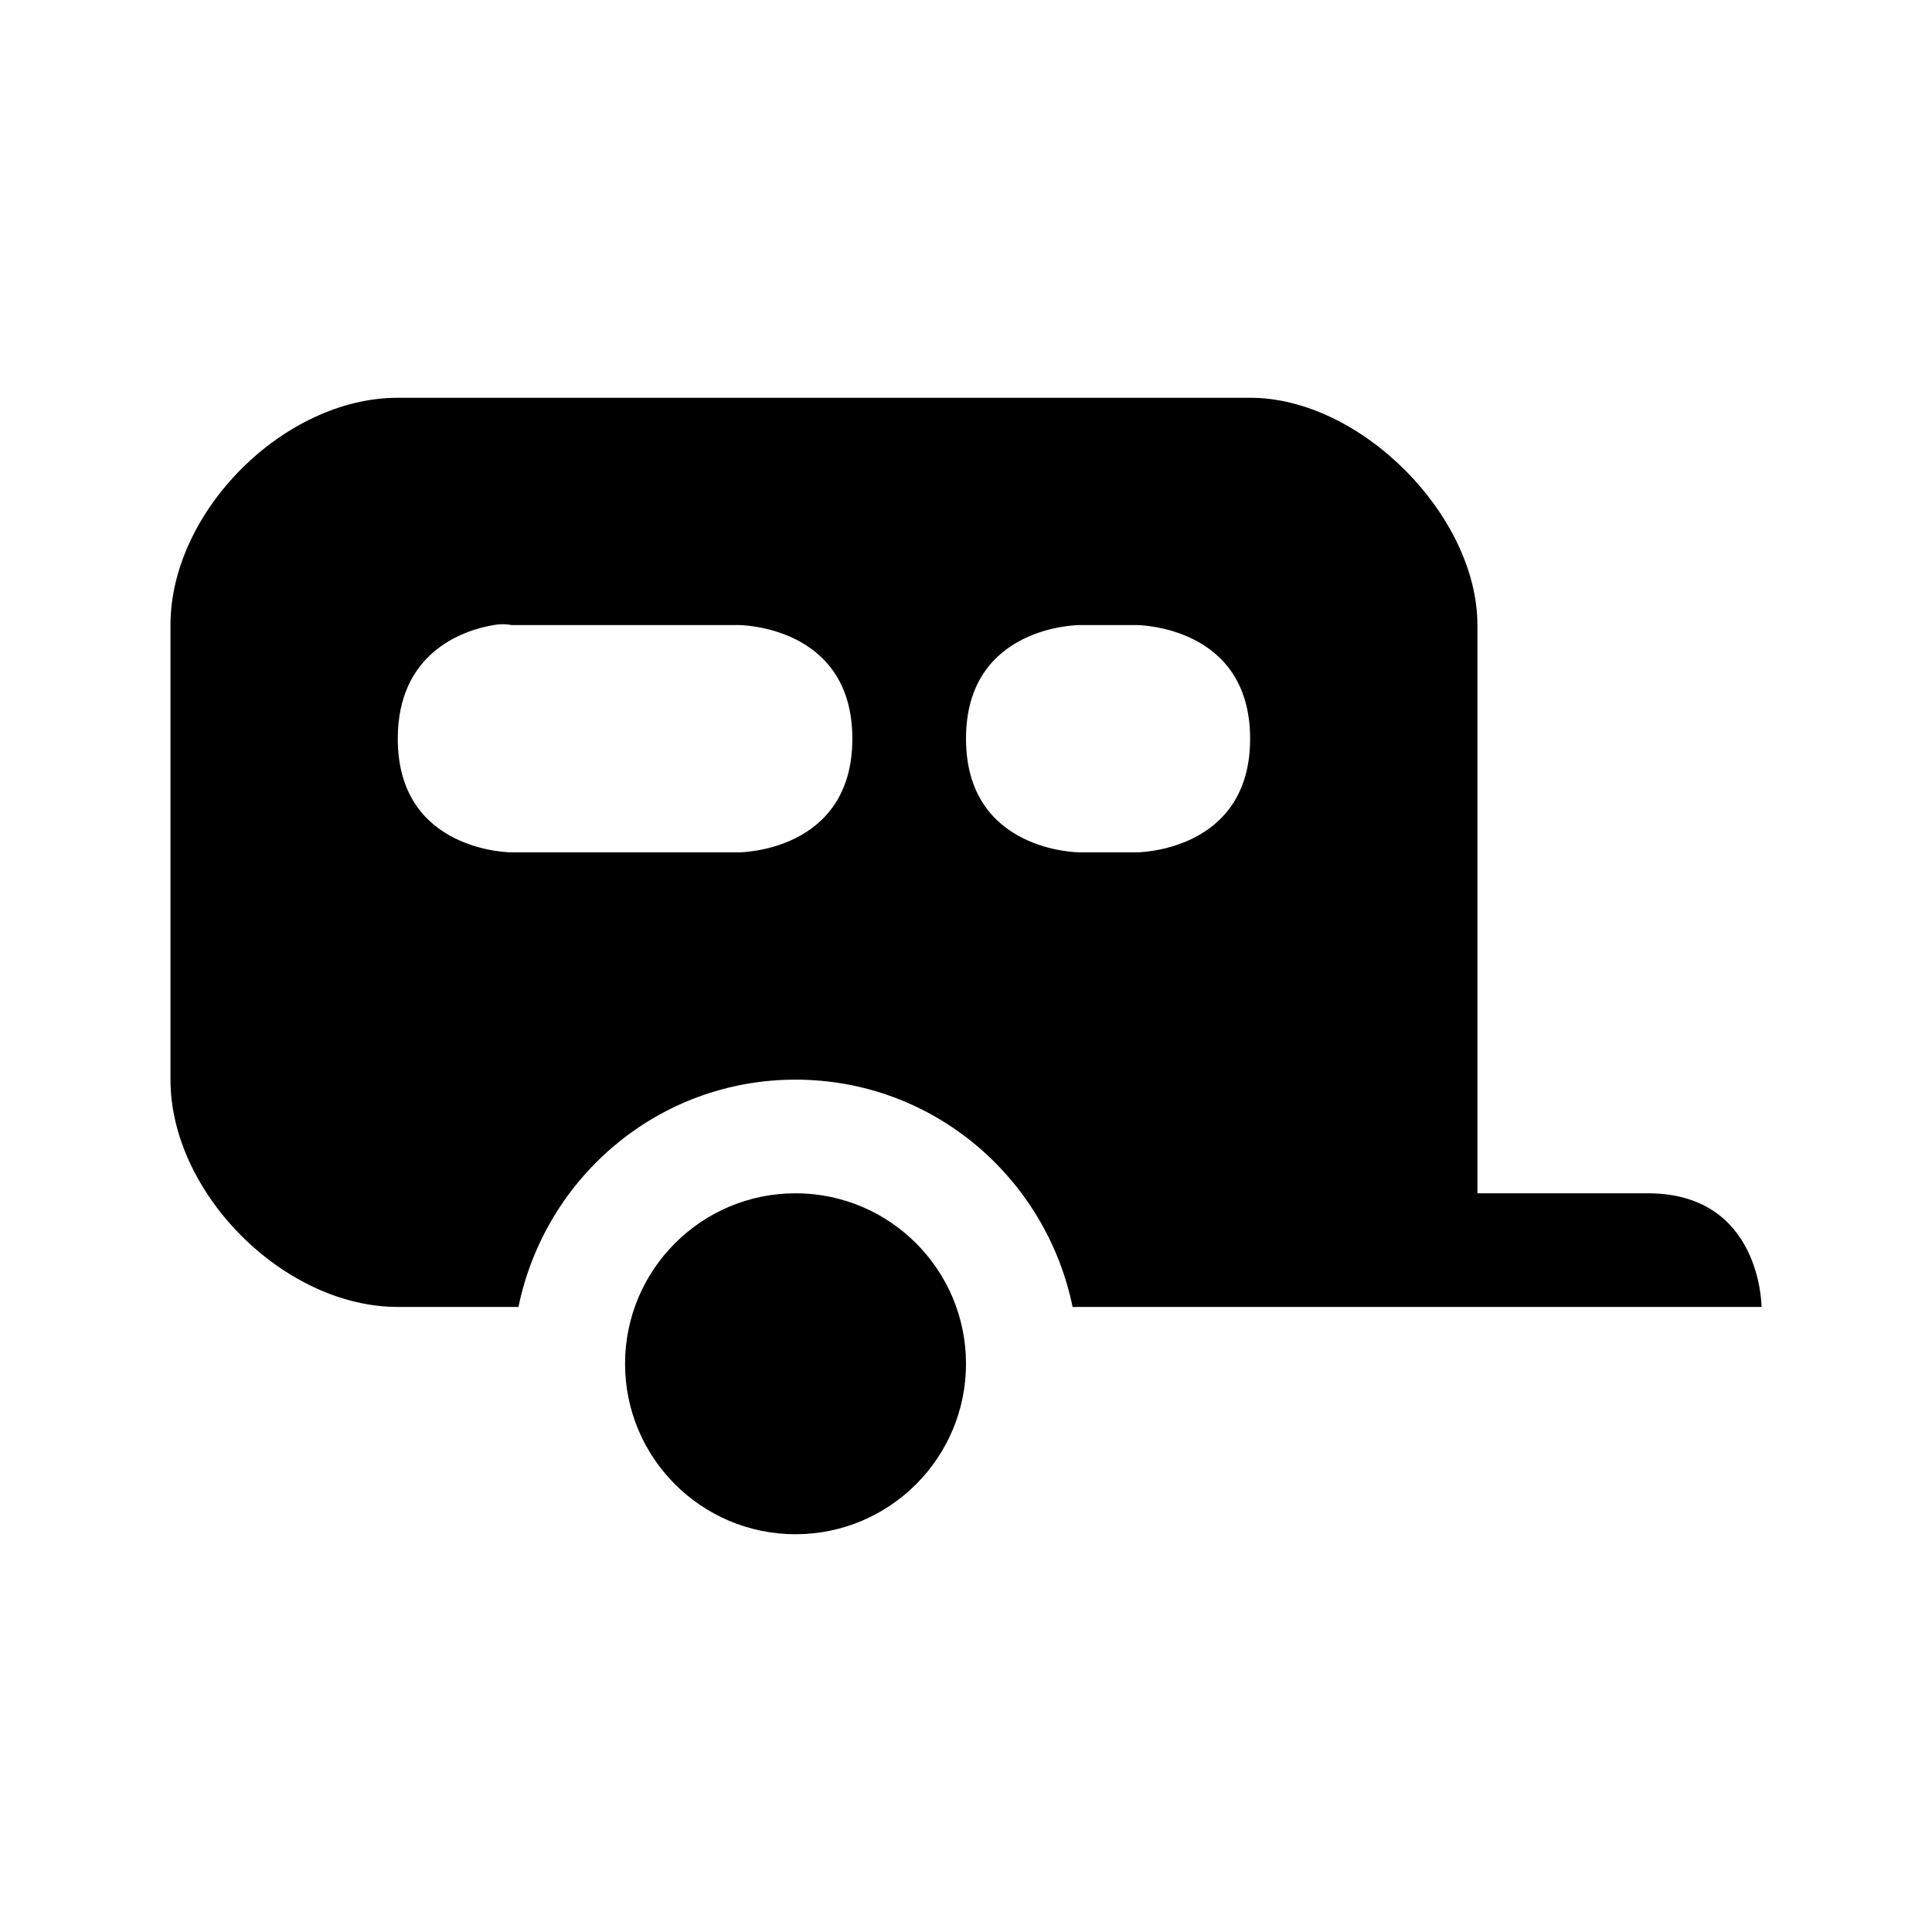
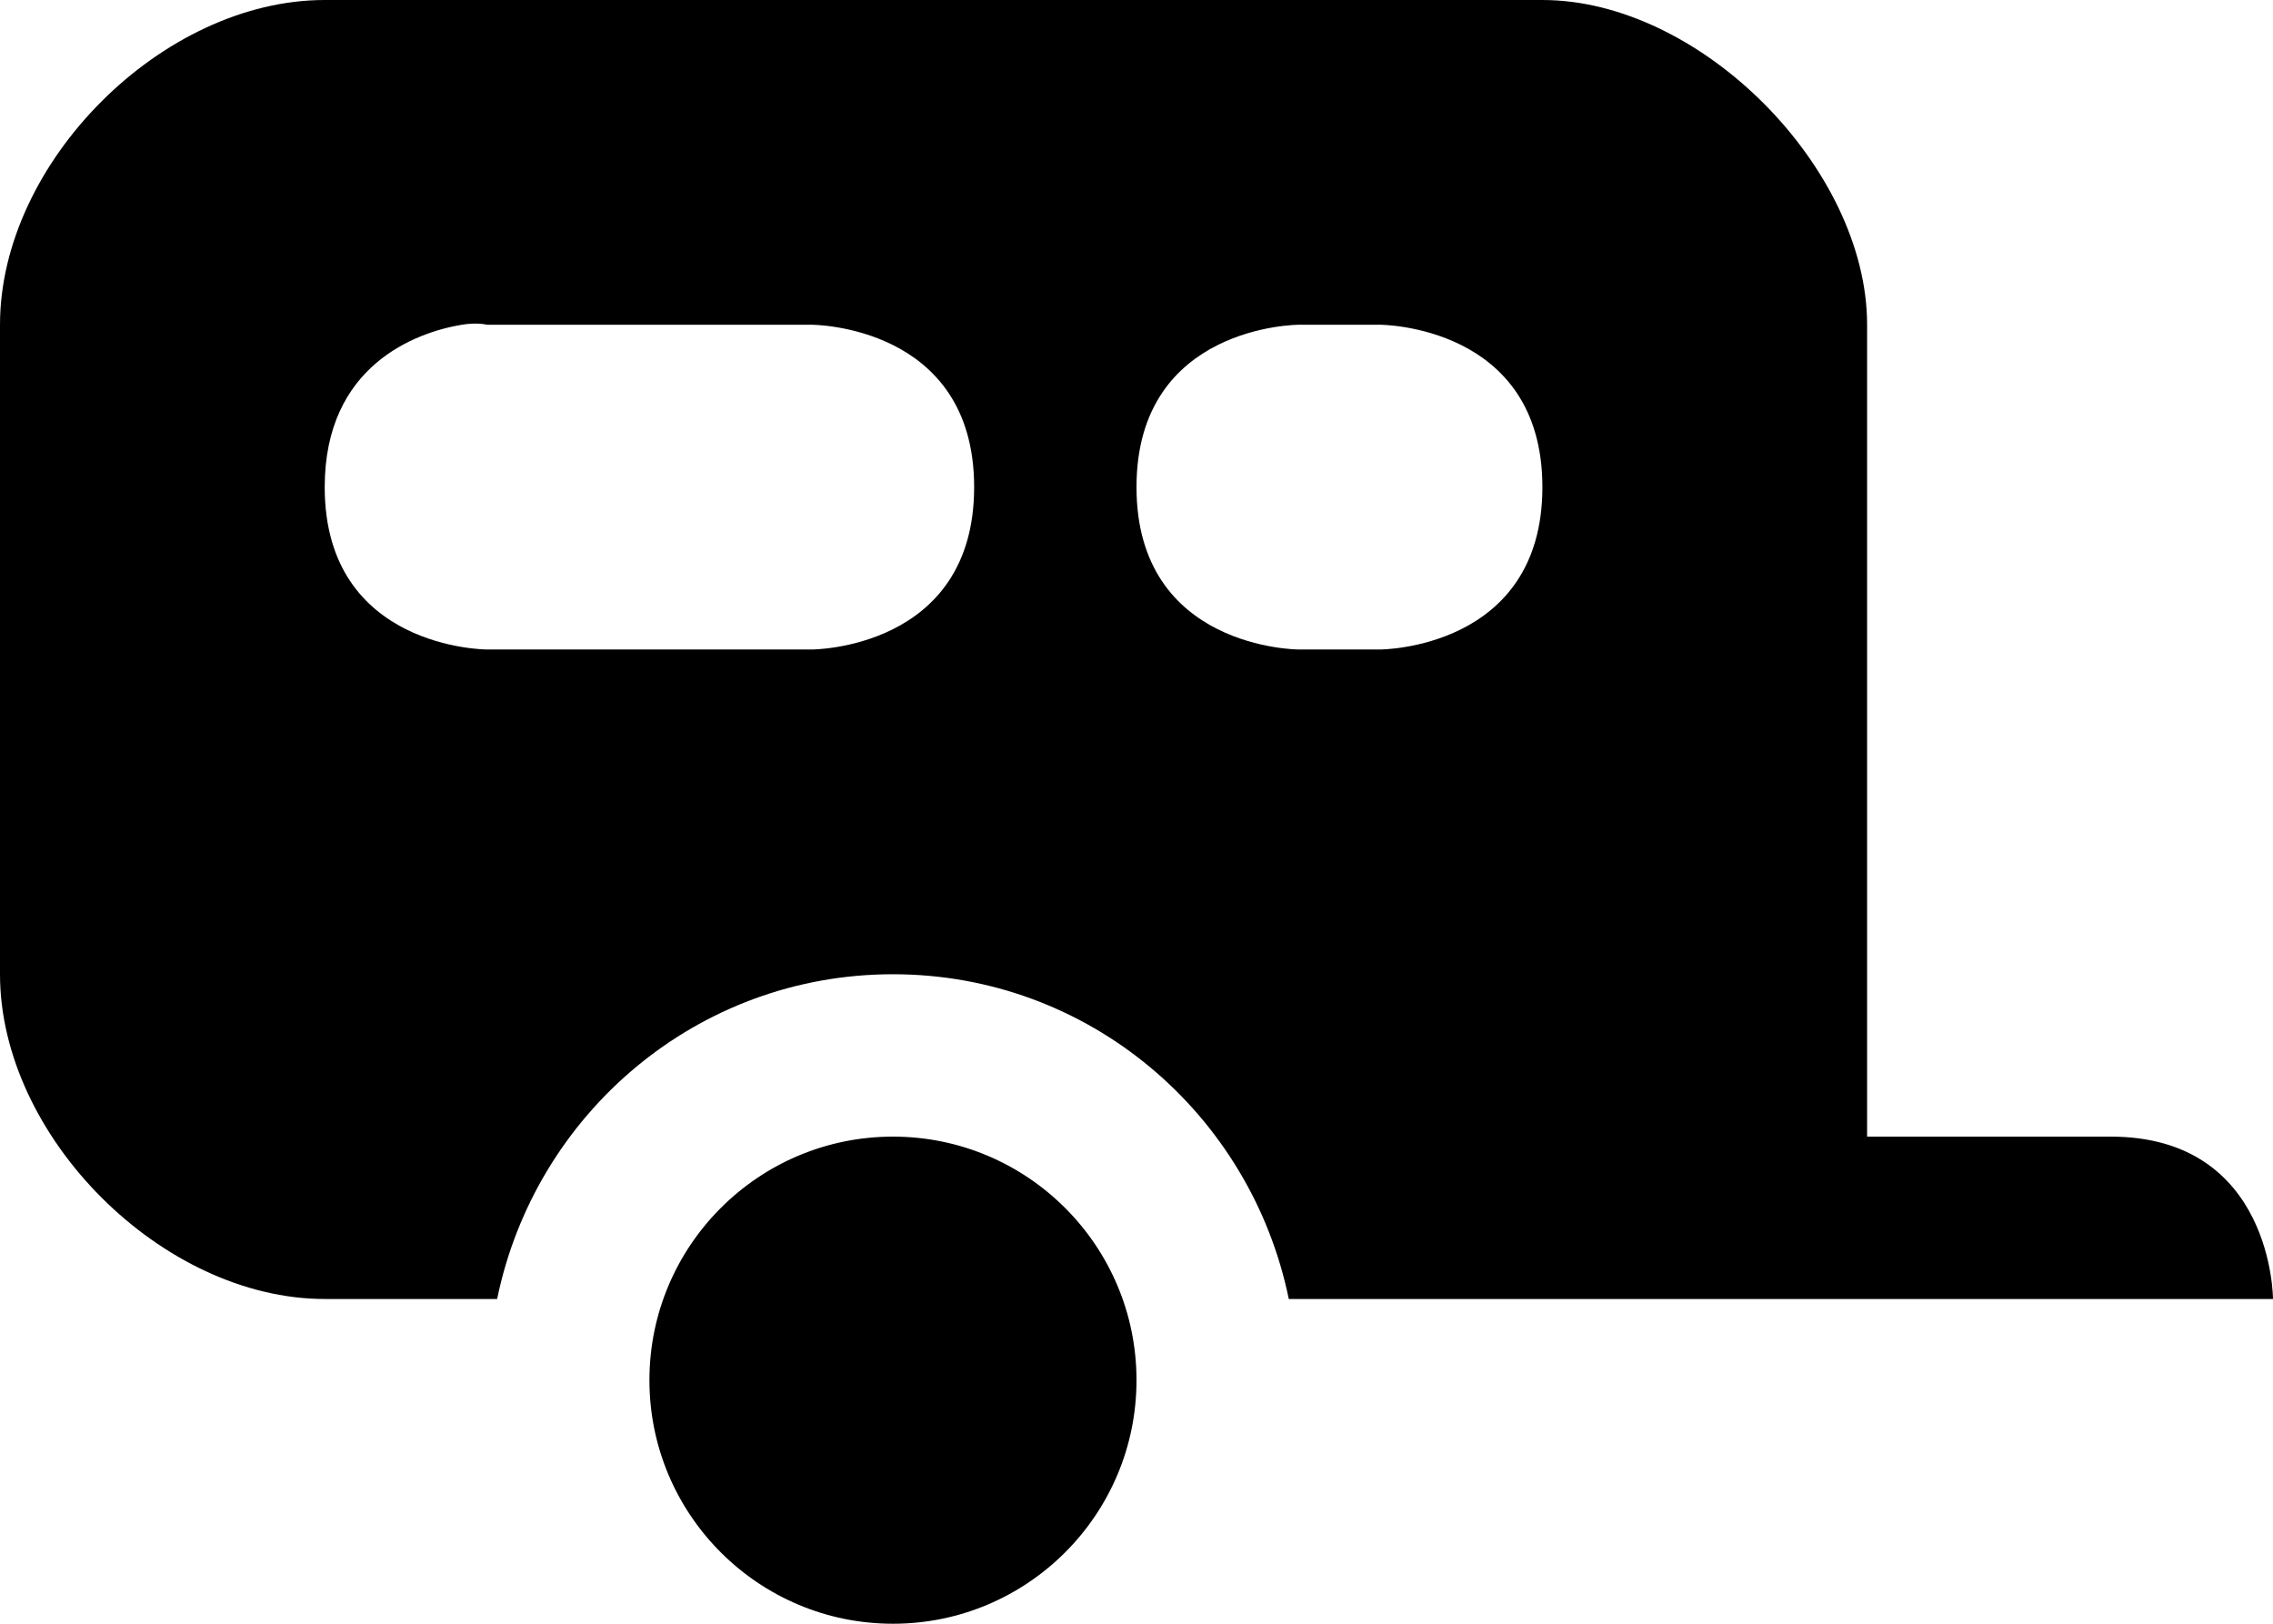
- <svg width="17" height="17">
-   <path d="m 3.5,3.5 c -1,0 -2,1 -2,2 v 4 c 0,1 1,2 2,2 H 4.562 C 4.796,10.361 5.792,9.5 7,9.5 c 1.208,0 2.204,0.861 2.438,2 H 15.5 c 0,0 0,-1 -1,-1 H 13 v -5 c 0,-0.961 -1.024,-2 -2,-2 z m 0.844,2 C 4.438,5.484 4.5,5.5 4.5,5.5 h 2 c 0,0 1,0 1,1 0,1 -1,1 -1,1 h -2 c 0,0 -1,0 -1,-1 0,-0.75 0.562,-0.953 0.844,-1 z M 9.5,5.5 H 10 c 0,0 1,0 1,1 0,1 -1,1 -1,1 H 9.5 c 0,0 -1,0 -1,-1 0,-1 1,-1 1,-1 z m -2.5,5 c -0.828,0 -1.5,0.672 -1.5,1.5 0,0.828 0.672,1.5 1.5,1.5 0.828,0 1.5,-0.672 1.5,-1.5 0,-0.828 -0.672,-1.5 -1.5,-1.5 z" />
+ <svg xmlns="http://www.w3.org/2000/svg" width="14" height="10">
+   <path d="M 2,0 C 1,0 0,1 0,2 V 6 C 0,7 1,8 2,8 H 3.062 C 3.296,6.861 4.292,6 5.5,6 6.708,6 7.704,6.861 7.938,8 H 14 C 14,8 14,7 13,7 H 11.5 V 2 c 0,-0.961 -1.024,-2 -2,-2 z M 2.844,2 C 2.938,1.984 3,2 3,2 H 5 C 5,2 6,2 6,3 6,4 5,4 5,4 H 3 C 3,4 2,4 2,3 2,2.25 2.562,2.047 2.844,2 Z M 8,2 h 0.5 c 0,0 1,0 1,1 0,1 -1,1 -1,1 H 8 C 8,4 7,4 7,3 7,2 8,2 8,2 Z M 5.5,7 C 4.672,7 4,7.672 4,8.5 4,9.328 4.672,10 5.5,10 6.328,10 7,9.328 7,8.5 7,7.672 6.328,7 5.5,7 Z" />
</svg>
